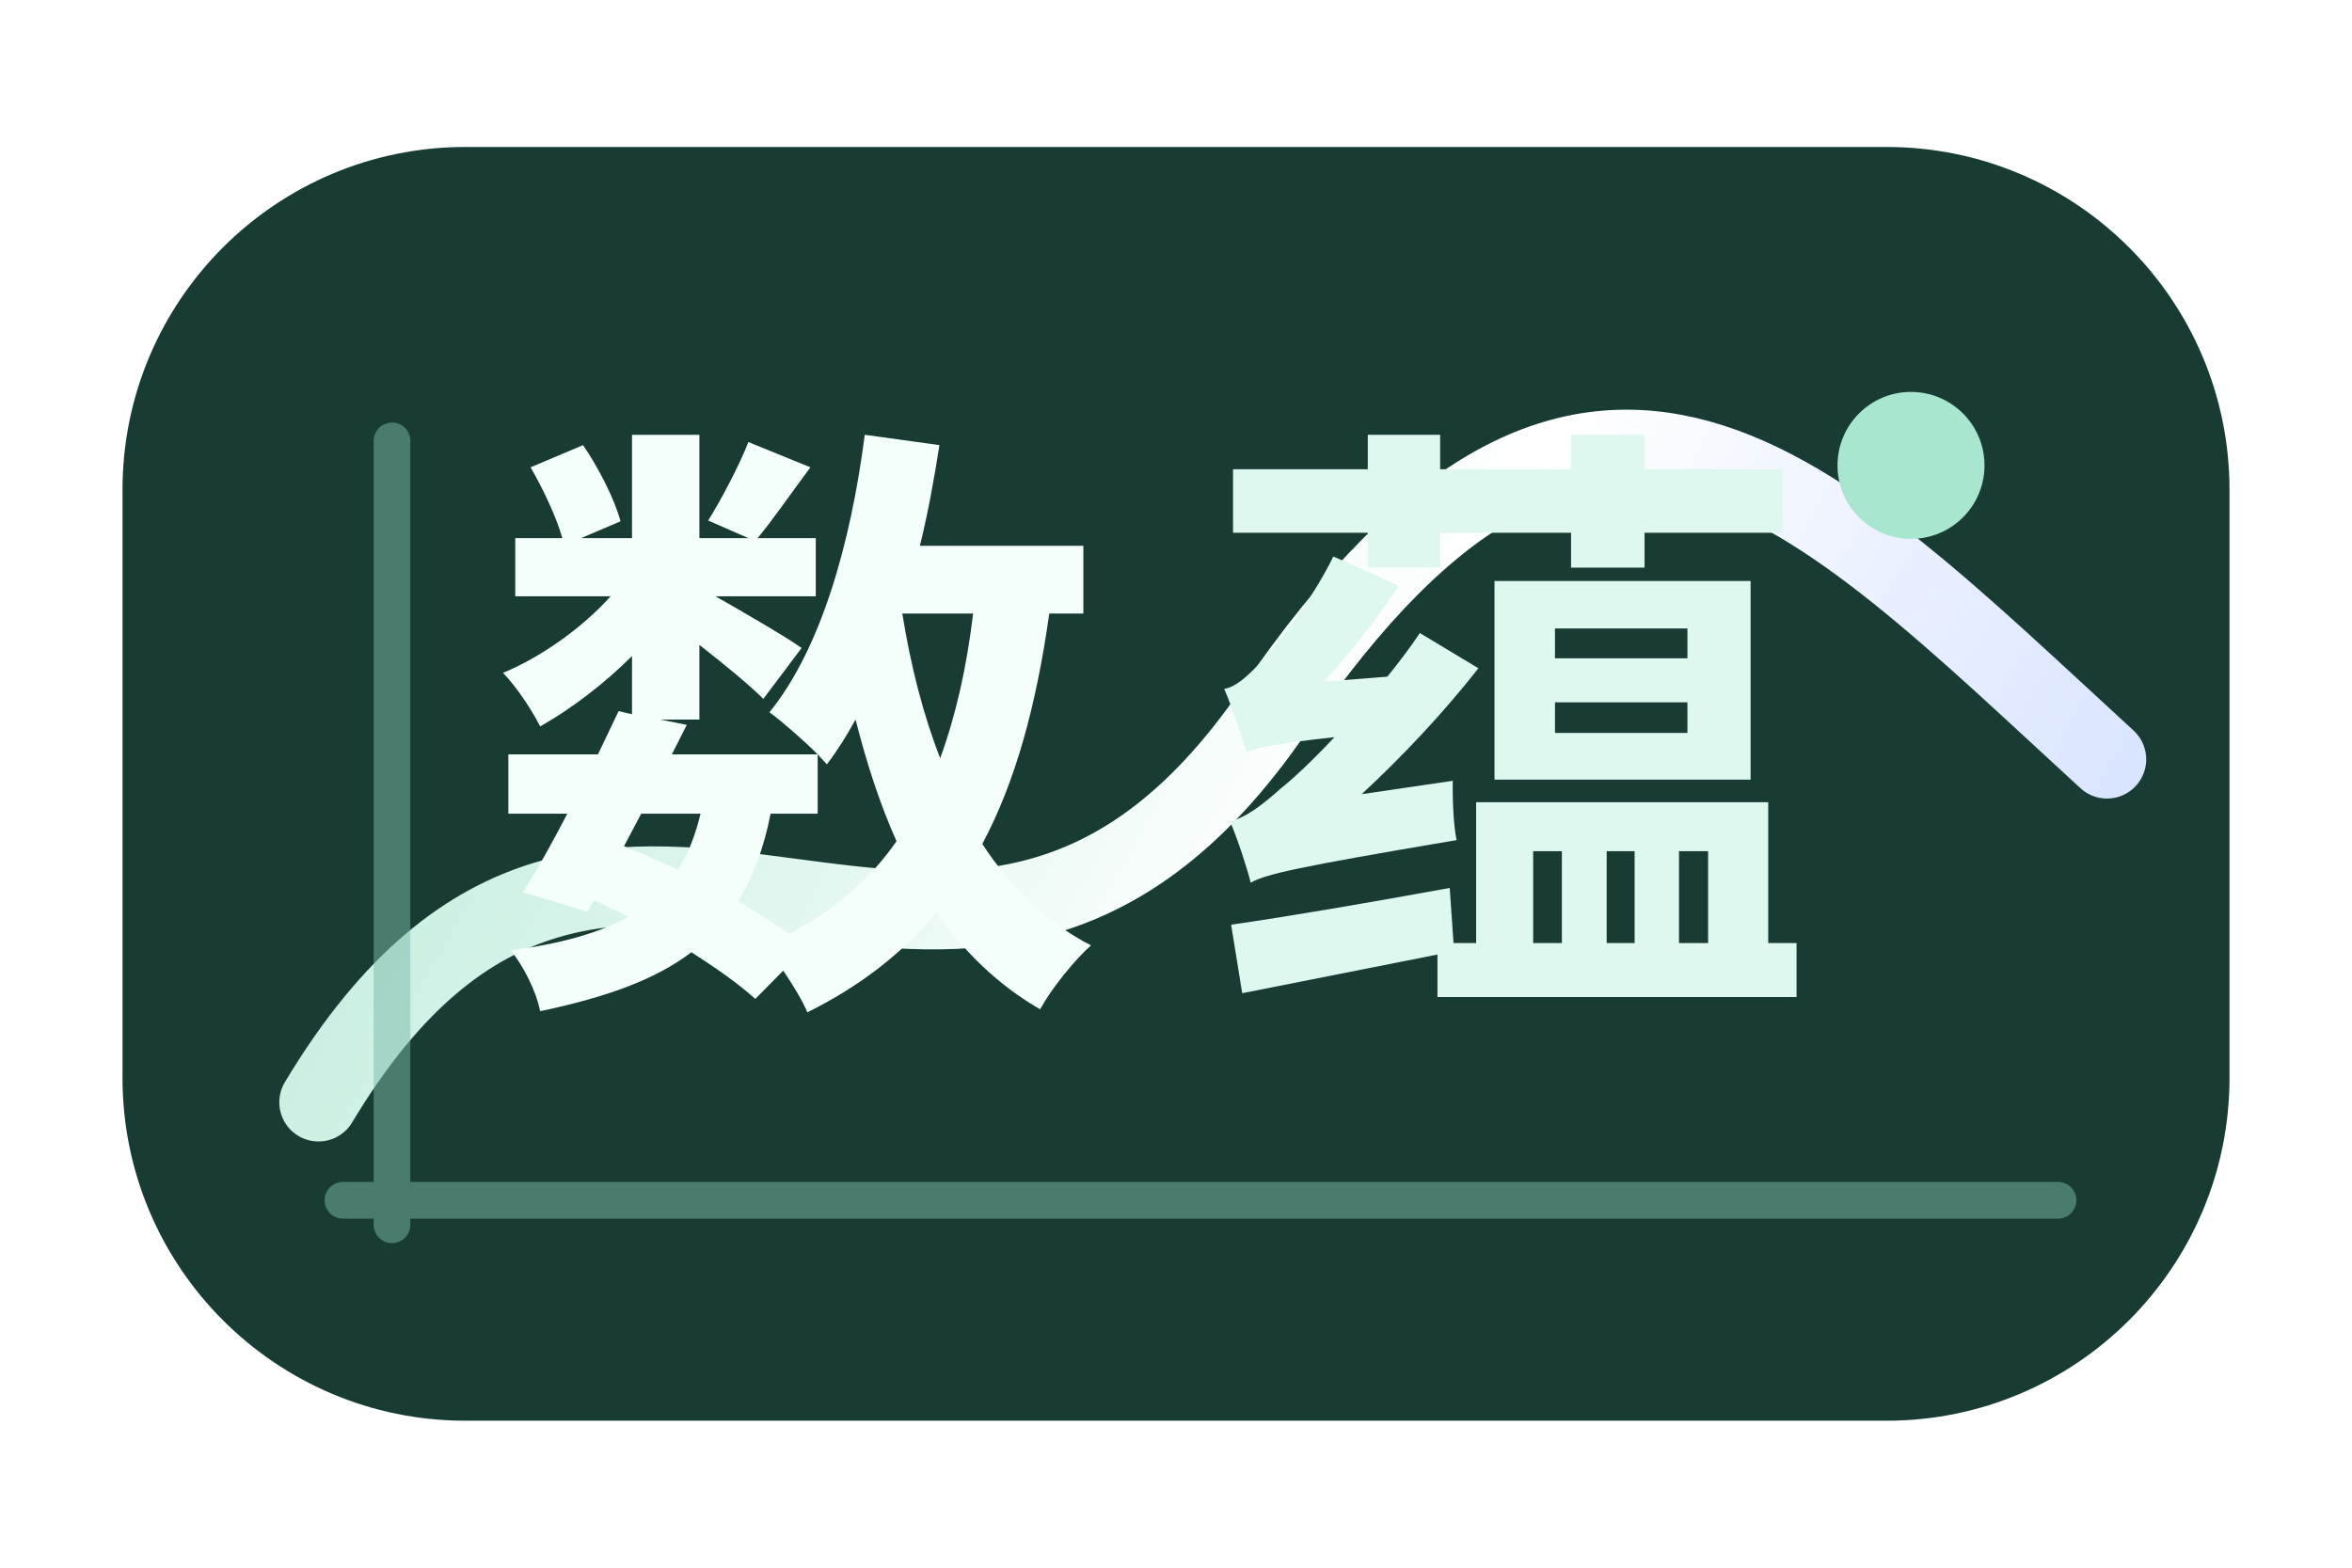
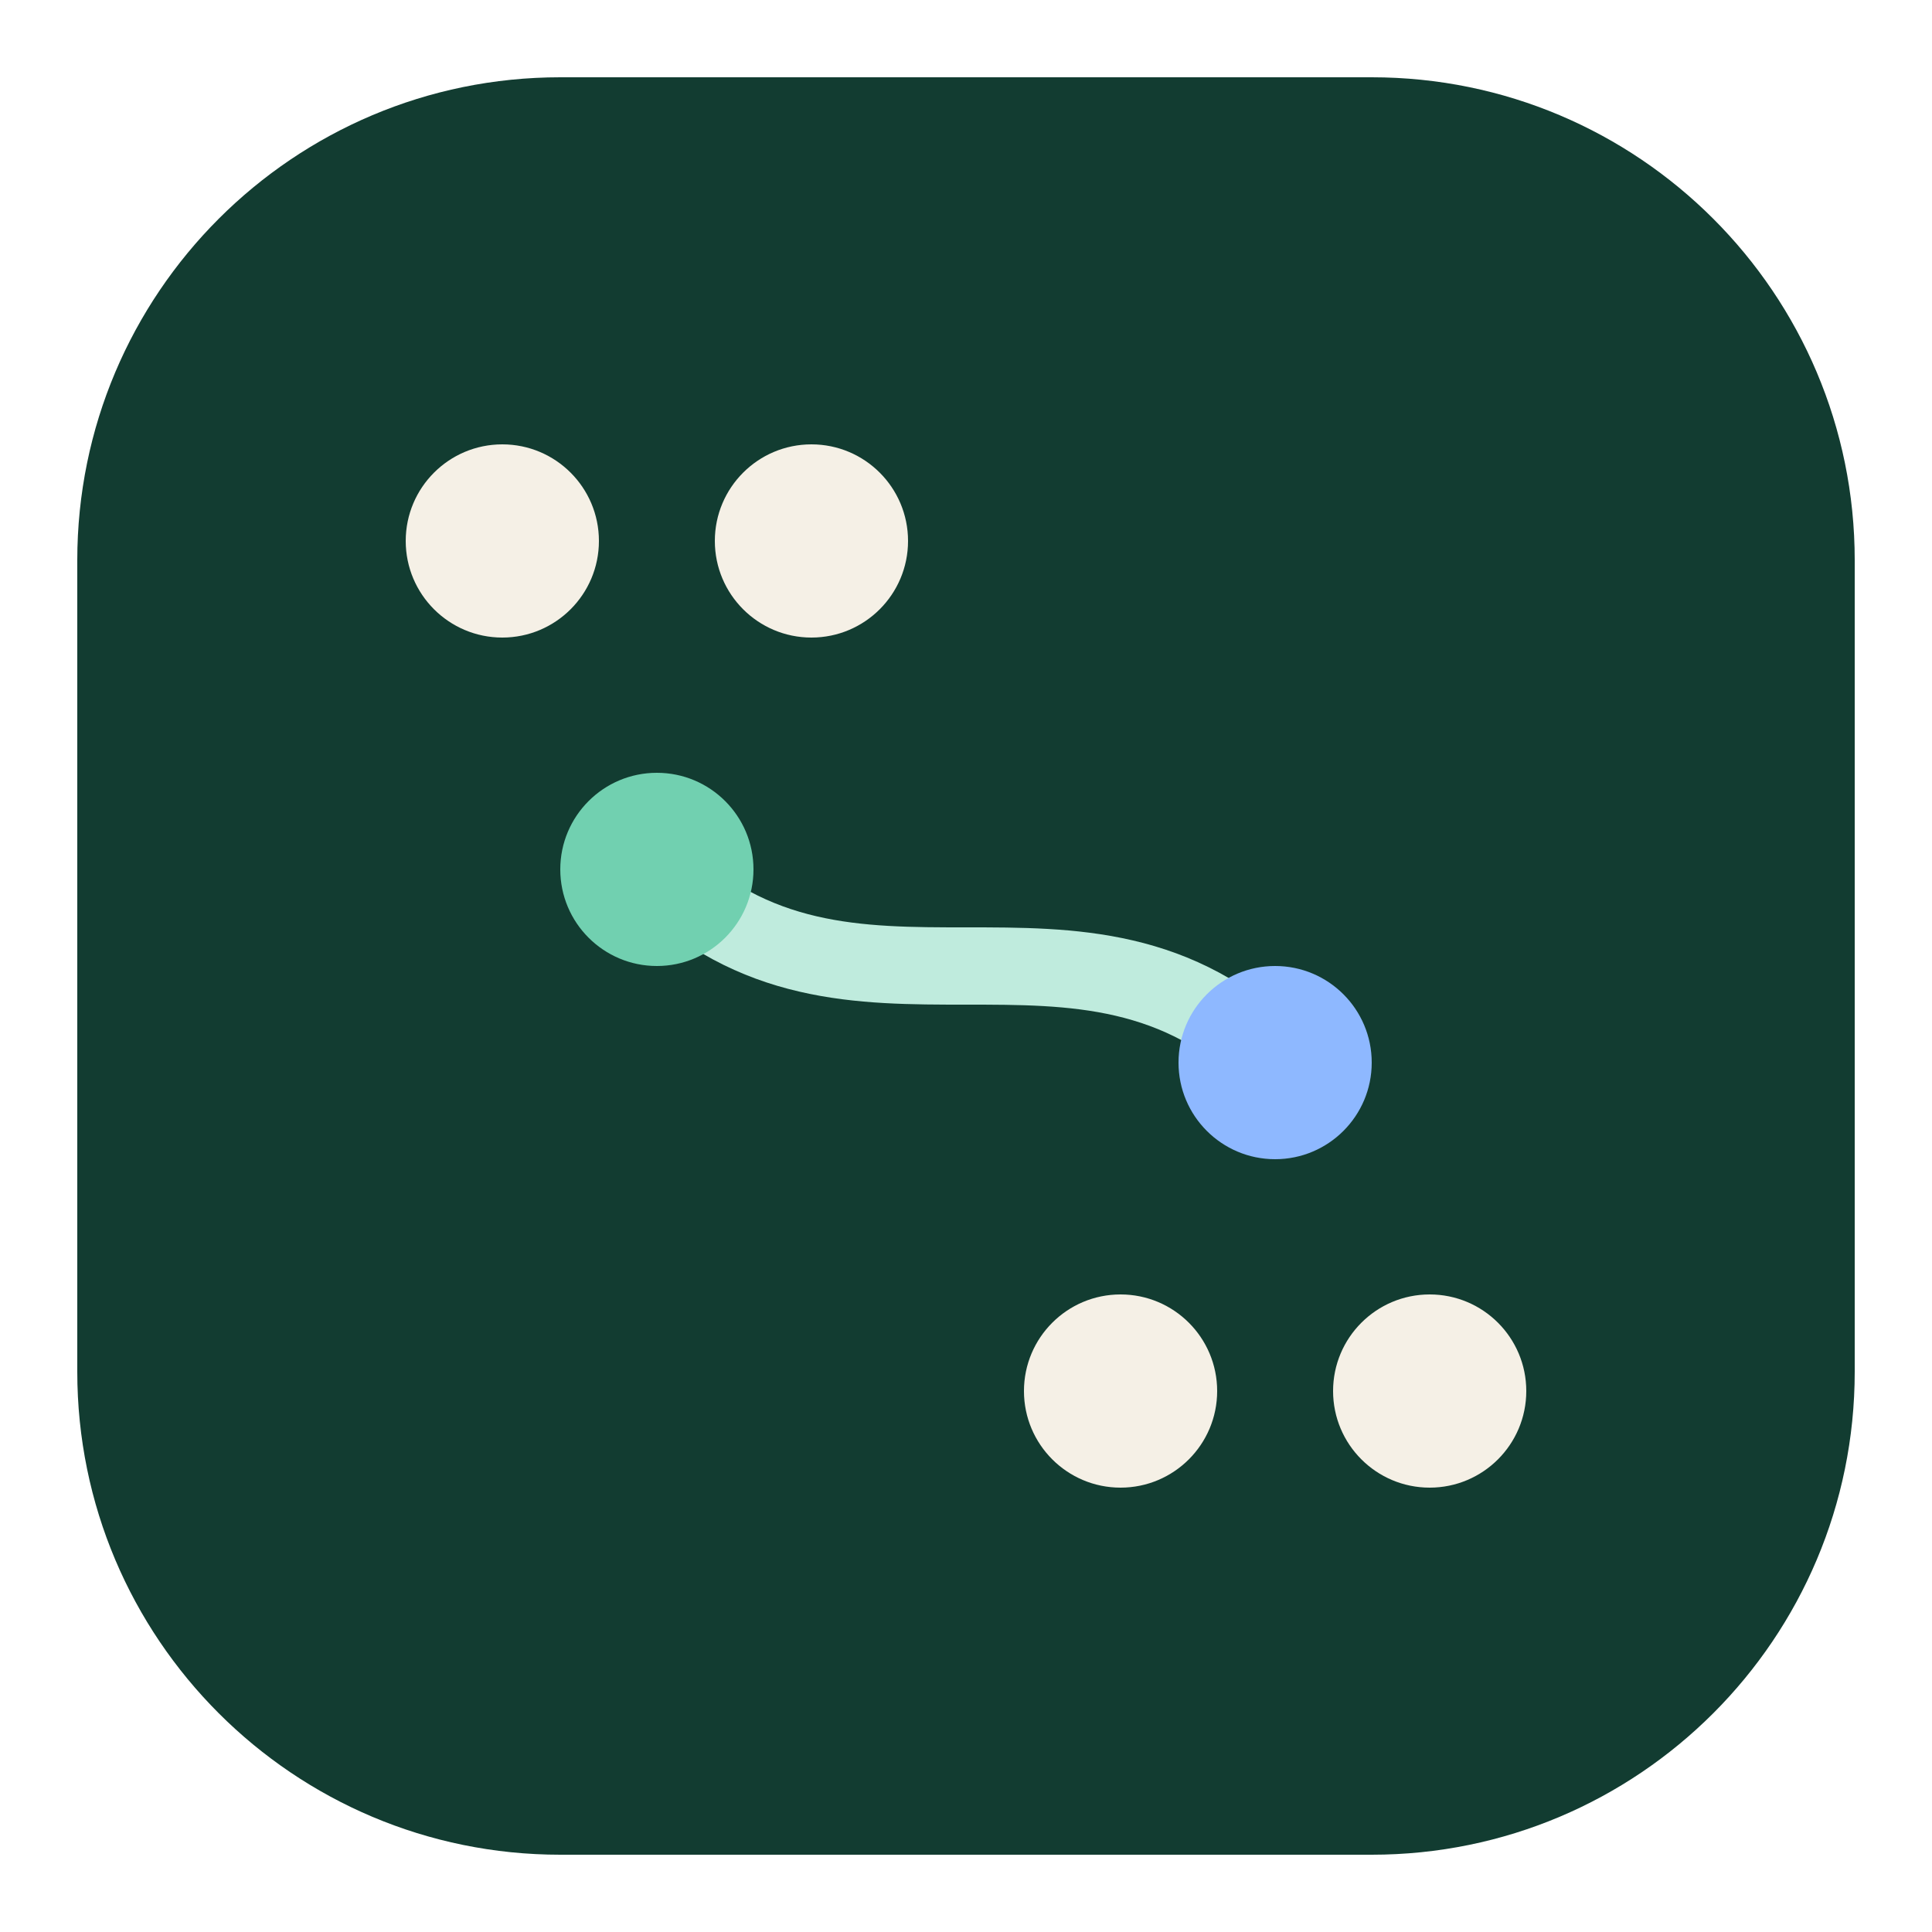
- <svg xmlns="http://www.w3.org/2000/svg" viewBox="0 0 96 64">
-   <defs>
-     <linearGradient id="logoWash" x1="8" x2="88" y1="10" y2="56" gradientUnits="userSpaceOnUse">
-       <stop offset="0" stop-color="#a9e6d0" />
-       <stop offset="0.56" stop-color="#ffffff" />
-       <stop offset="1" stop-color="#c8d8ff" />
-     </linearGradient>
-   </defs>
-   <rect x="5" y="6" width="86" height="52" rx="14" fill="#183c34" />
-   <path d="M13 45 C 25 25, 39 48, 52 29 S 74 20, 86 31" stroke="url(#logoWash)" stroke-width="3.2" fill="none" stroke-linecap="round" />
-   <path d="M14 49 H84 M16 18 V50" stroke="#79b9a7" stroke-width="1.5" opacity=".5" stroke-linecap="round" />
-   <text x="20" y="39" fill="#f4fffb" font-size="25" font-weight="800" font-family="PingFang SC, Microsoft YaHei, sans-serif">数</text>
-   <text x="49" y="39" fill="#dff8ef" font-size="25" font-weight="800" font-family="PingFang SC, Microsoft YaHei, sans-serif">蕴</text>
-   <circle cx="78" cy="19" r="3" fill="#a9e6d0" />
+ <svg xmlns="http://www.w3.org/2000/svg" viewBox="0 0 100 100" role="img" aria-labelledby="title desc">
+   <rect x="4" y="4" width="92" height="92" rx="25" fill="#123C31" />
+   <path d="M34 45 C44 55 56 45 66 55" fill="none" stroke="#BFEBDD" stroke-width="4" stroke-linecap="round" />
+   <circle cx="26" cy="28" r="5" fill="#F5F0E6" />
+   <circle cx="42" cy="28" r="5" fill="#F5F0E6" />
+   <circle cx="34" cy="45" r="5" fill="#71D0B0" />
+   <circle cx="66" cy="55" r="5" fill="#8EB8FF" />
+   <circle cx="58" cy="72" r="5" fill="#F5F0E6" />
+   <circle cx="74" cy="72" r="5" fill="#F5F0E6" />
</svg>
